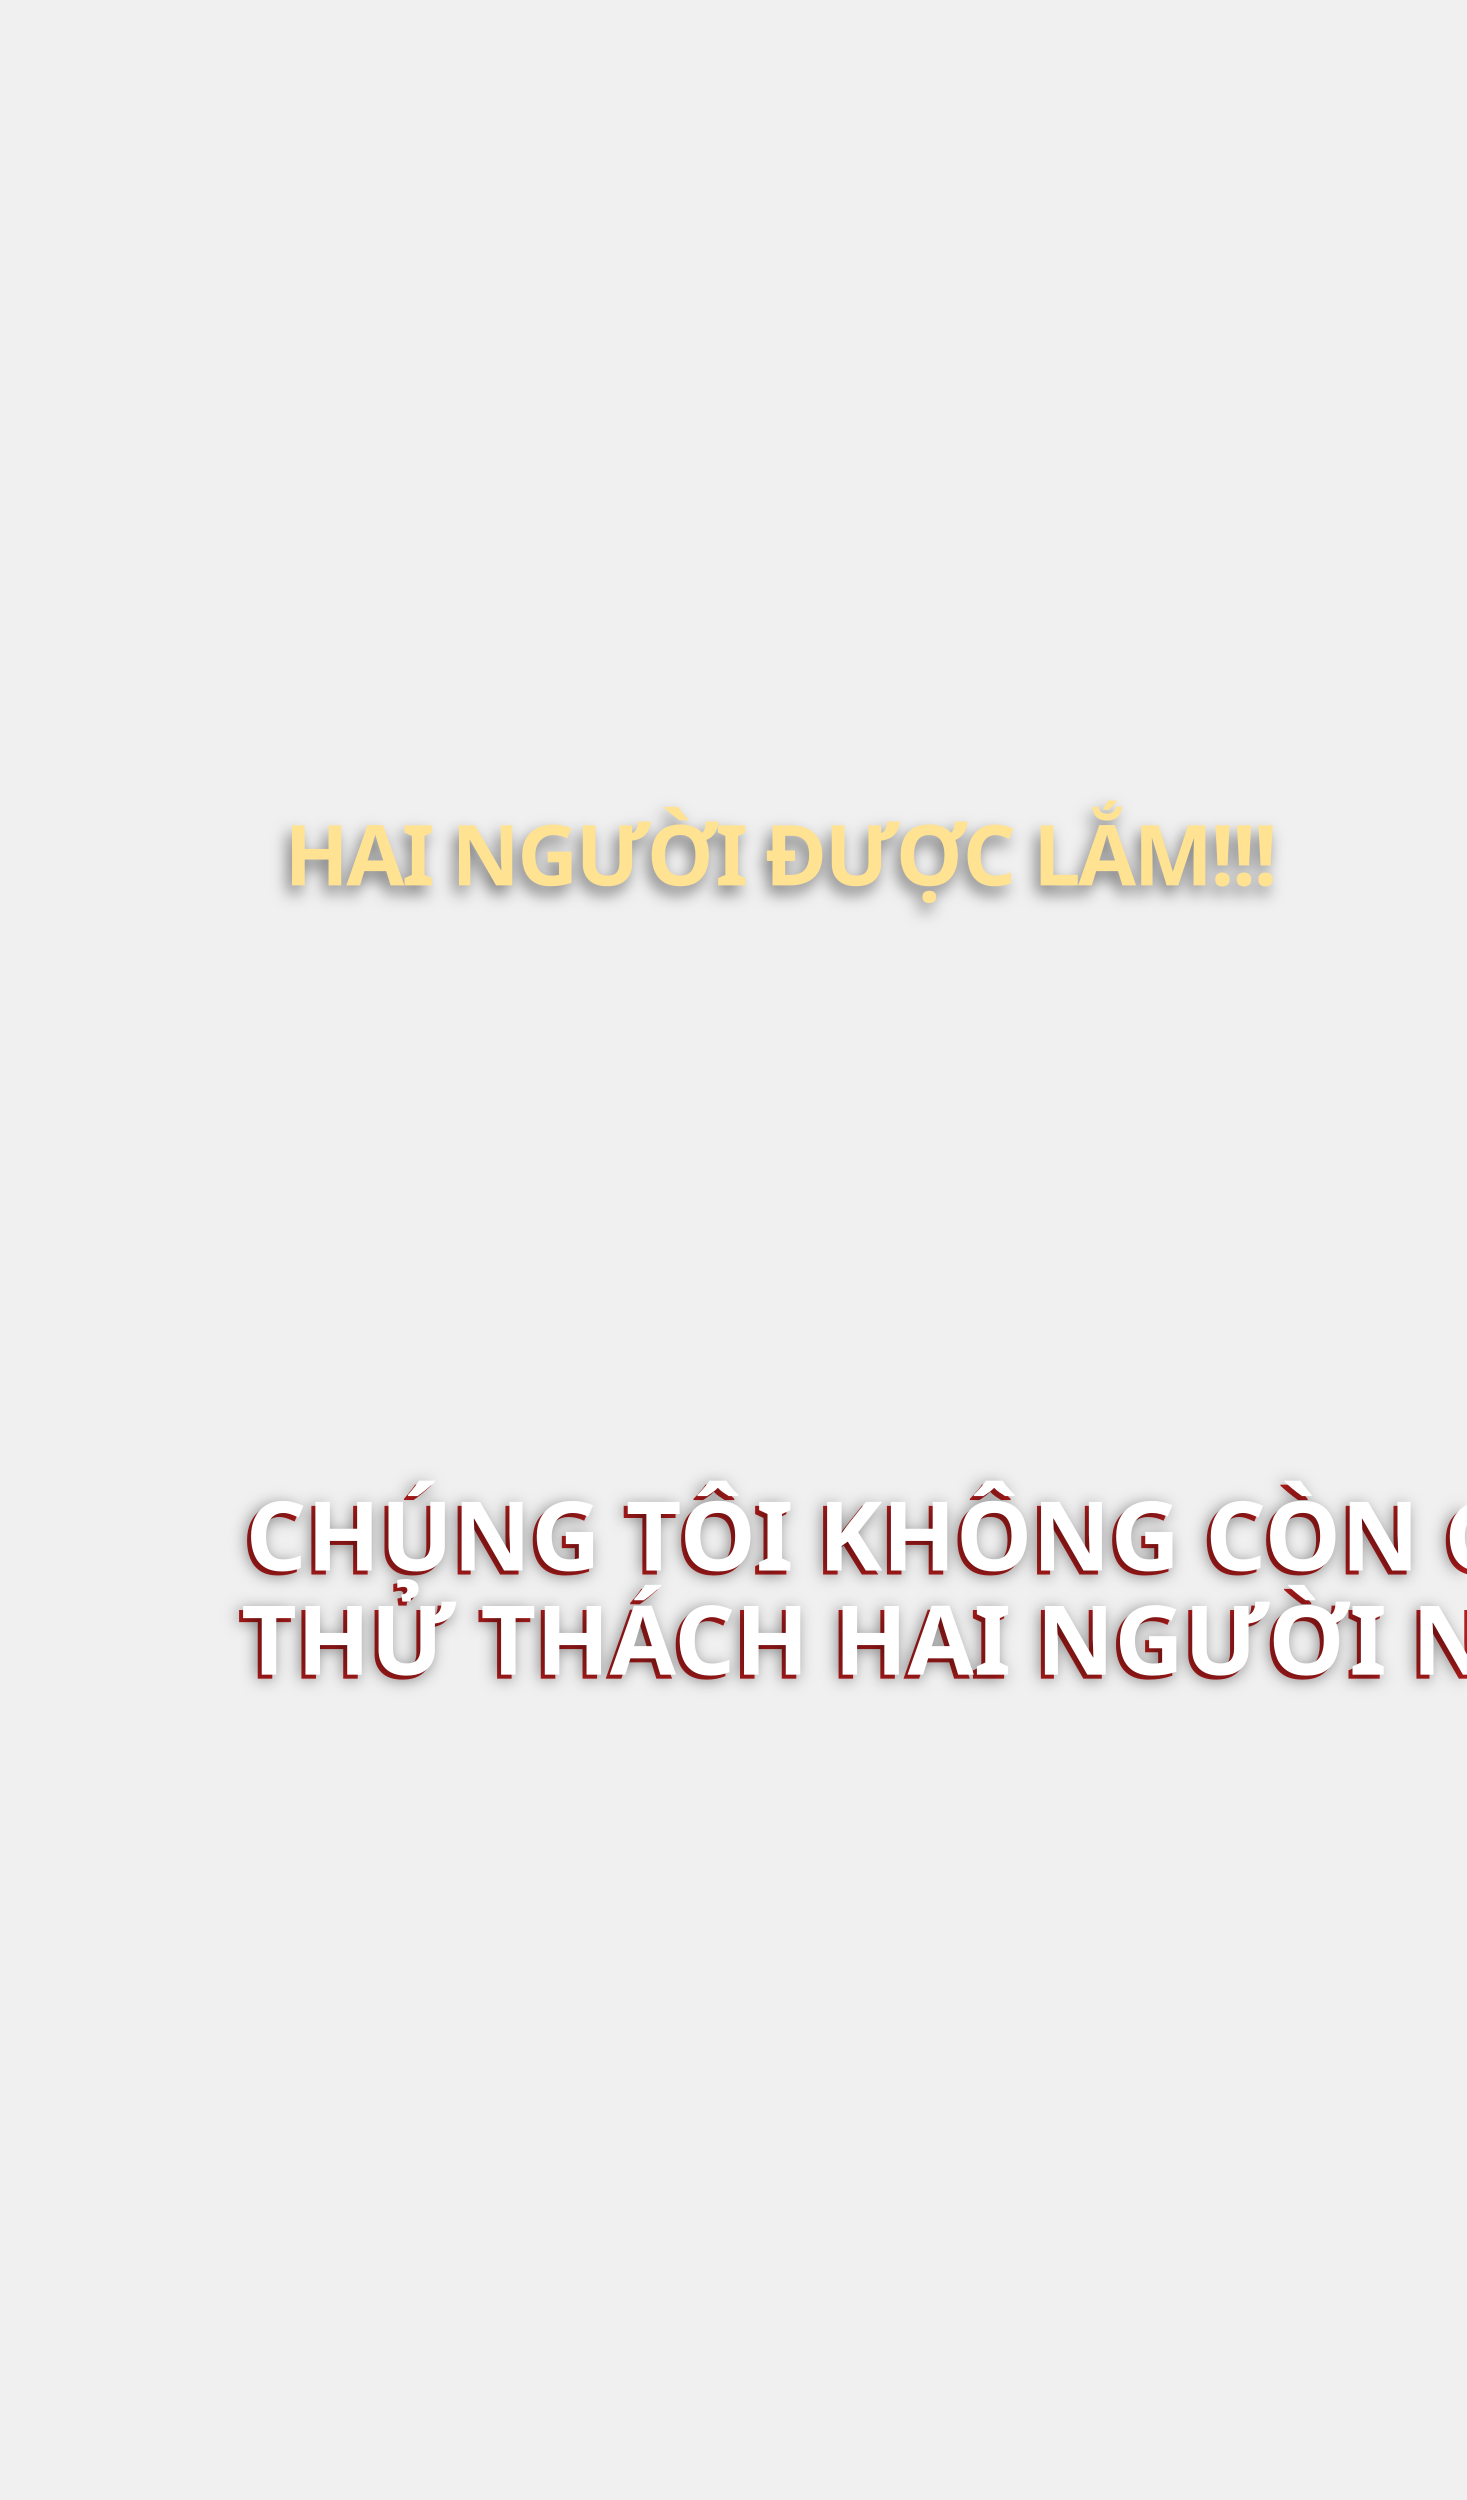
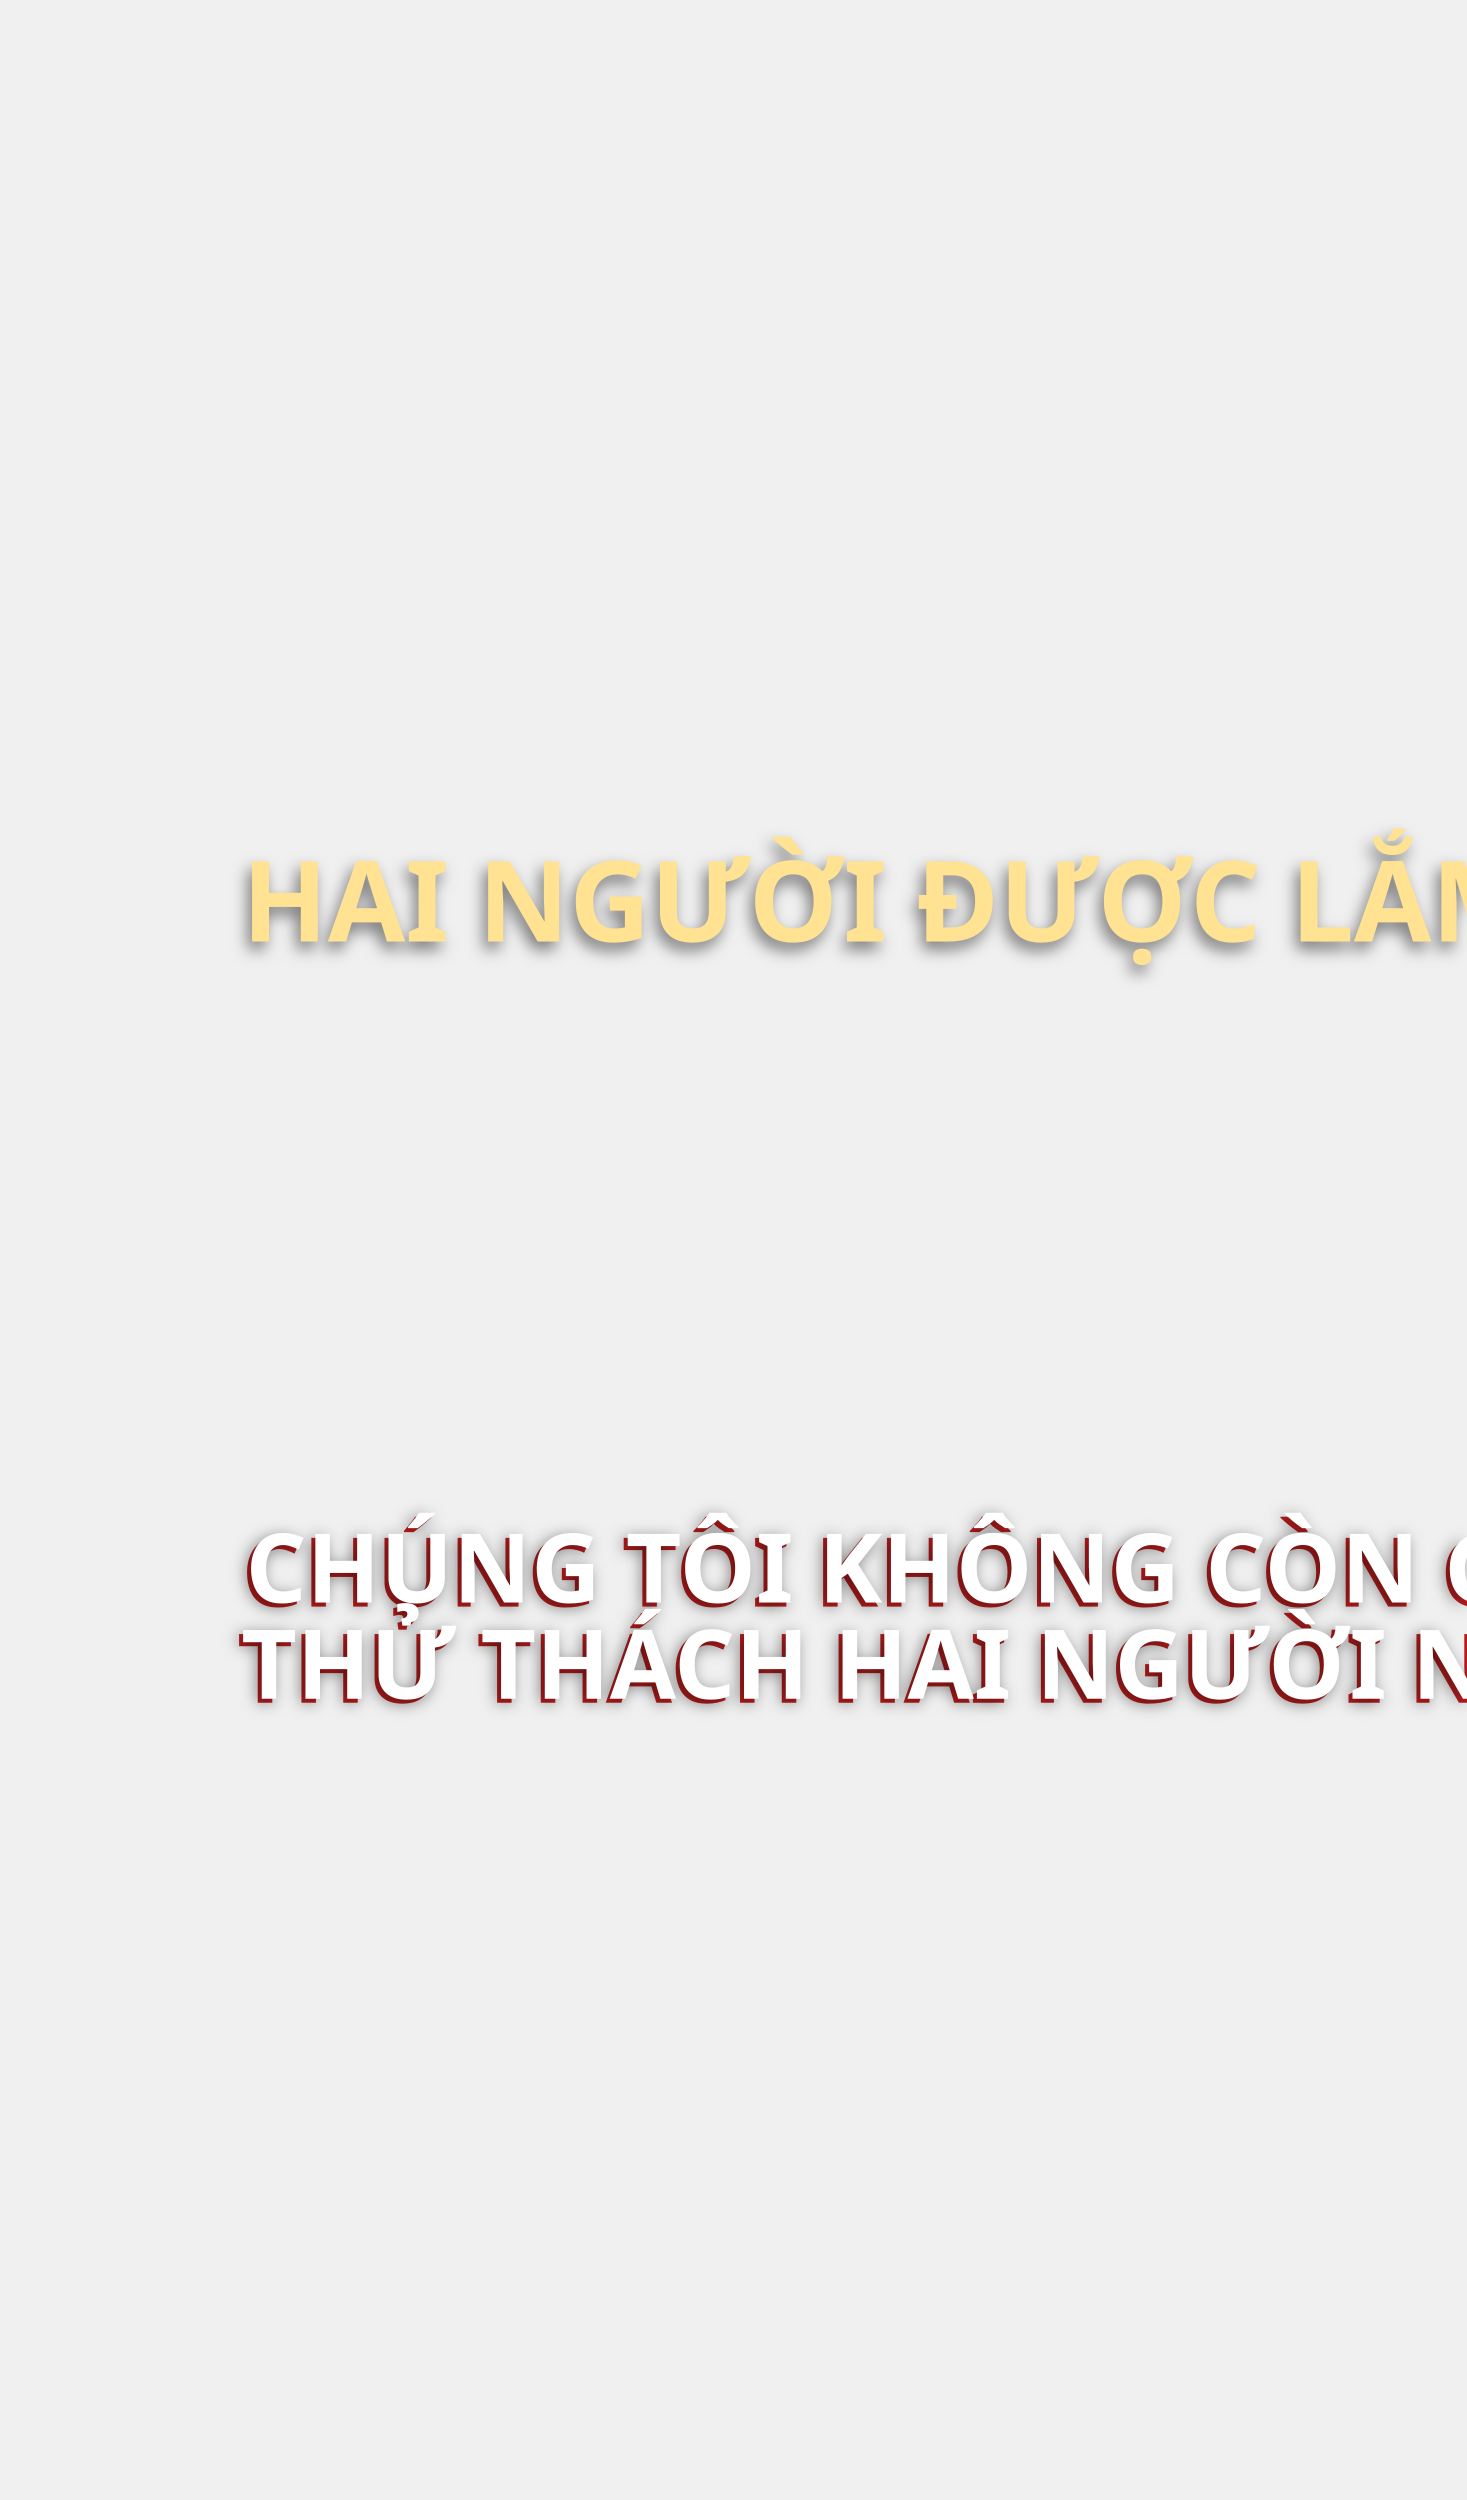
<svg xmlns="http://www.w3.org/2000/svg" xmlns:xlink="http://www.w3.org/1999/xlink" width="366px" height="624px" viewBox="0 0 366 624" version="1.1">
  <defs>
-     <text id="text-1" font-family="GMVDINPro-Black, GMV DIN Pro" font-size="21" font-weight="700" letter-spacing="-0.63" fill="#FFE292">
-       <tspan x="71" y="221">HAI NGƯỜI ĐƯỢC LẮM!!!</tspan>
+     <text id="text-1" font-family="GMVDINPro-CondBlack, GMV DIN Cond" font-size="24" font-style="condensed" font-weight="700" fill="#FFFFFF">
+       <tspan x="61.272" y="400">CHÚNG TÔI KHÔNG CÒN GÌ ĐỂ </tspan>
+       <tspan x="60.192" y="424">THỬ THÁCH HAI NGƯỜI NỮA.</tspan>
    </text>
-     <filter x="-3.6%" y="-66.7%" width="106.2%" height="209.5%" filterUnits="objectBoundingBox" id="filter-2">
-       <feOffset dx="-1" dy="2" in="SourceAlpha" result="shadowOffsetOuter1" />
+     <filter x="-2.9%" y="-26.0%" width="105.0%" height="141.7%" filterUnits="objectBoundingBox" id="filter-2">
+       <feOffset dx="-1" dy="1" in="SourceAlpha" result="shadowOffsetOuter1" />
      <feGaussianBlur stdDeviation="2" in="shadowOffsetOuter1" result="shadowBlurOuter1" />
      <feColorMatrix values="0 0 0 0 0   0 0 0 0 0   0 0 0 0 0  0 0 0 0.5 0" type="matrix" in="shadowBlurOuter1" />
    </filter>
-     <text id="text-3" font-family="GMVDINPro-CondBlack, GMV DIN Cond" font-size="24" font-style="condensed" font-weight="700" line-spacing="26" fill="#FFFFFF">
-       <tspan x="61.272" y="392">CHÚNG TÔI KHÔNG CÒN GÌ ĐỂ </tspan>
-       <tspan x="60.192" y="418">THỬ THÁCH HAI NGƯỜI NỮA.</tspan>
+     <text id="text-3" font-family="GMVDINPro-CondBlack, GMV DIN Cond" font-size="28" font-style="condensed" font-weight="700" fill="#FFE292">
+       <tspan x="60.406" y="235">HAI NGƯỜI ĐƯỢC LẮM!!!</tspan>
    </text>
-     <filter x="-2.9%" y="-10.6%" width="105.0%" height="126.9%" filterUnits="objectBoundingBox" id="filter-4">
-       <feOffset dx="-1" dy="1" in="SourceAlpha" result="shadowOffsetOuter1" />
+     <filter x="-3.3%" y="-53.6%" width="105.7%" height="185.7%" filterUnits="objectBoundingBox" id="filter-4">
+       <feOffset dx="-1" dy="2" in="SourceAlpha" result="shadowOffsetOuter1" />
      <feGaussianBlur stdDeviation="2" in="shadowOffsetOuter1" result="shadowBlurOuter1" />
      <feColorMatrix values="0 0 0 0 0   0 0 0 0 0   0 0 0 0 0  0 0 0 0.5 0" type="matrix" in="shadowBlurOuter1" />
    </filter>
  </defs>
  <g id="givein" stroke="none" stroke-width="1" fill="none" fill-rule="evenodd">
-     <g id="HAI-NGƯỜI-ĐƯỢC-LẮM!!" fill="#FFE292" fill-opacity="1">
+     <text id="CHÚNG-TÔI-KHÔNG-CÒN" font-family="GMVDINPro-CondBlack, GMV DIN Cond" font-size="24" font-style="condensed" font-weight="700" fill="#B71C1C">
+       <tspan x="60.272" y="401">CHÚNG TÔI KHÔNG CÒN GÌ ĐỂ </tspan>
+       <tspan x="59.192" y="425">THỬ THÁCH HAI NGƯỜI NỮA.</tspan>
+     </text>
+     <g id="CHÚNG-TÔI-KHÔNG-CÒN" fill="#FFFFFF" fill-opacity="1">
      <use filter="url(#filter-2)" xlink:href="#text-1" />
      <use xlink:href="#text-1" />
    </g>
-     <text id="CHÚNG-TÔI-KHÔNG-CÒN" font-family="GMVDINPro-CondBlack, GMV DIN Cond" font-size="24" font-style="condensed" font-weight="700" line-spacing="26" fill="#B71C1C">
-       <tspan x="60.272" y="393">CHÚNG TÔI KHÔNG CÒN GÌ ĐỂ </tspan>
-       <tspan x="59.192" y="419">THỬ THÁCH HAI NGƯỜI NỮA.</tspan>
-     </text>
-     <g id="CHÚNG-TÔI-KHÔNG-CÒN" fill="#FFFFFF" fill-opacity="1">
+     <g id="HAI-NGƯỜI-ĐƯỢC-LẮM!!" fill="#FFE292" fill-opacity="1">
      <use filter="url(#filter-4)" xlink:href="#text-3" />
      <use xlink:href="#text-3" />
    </g>
  </g>
</svg>
